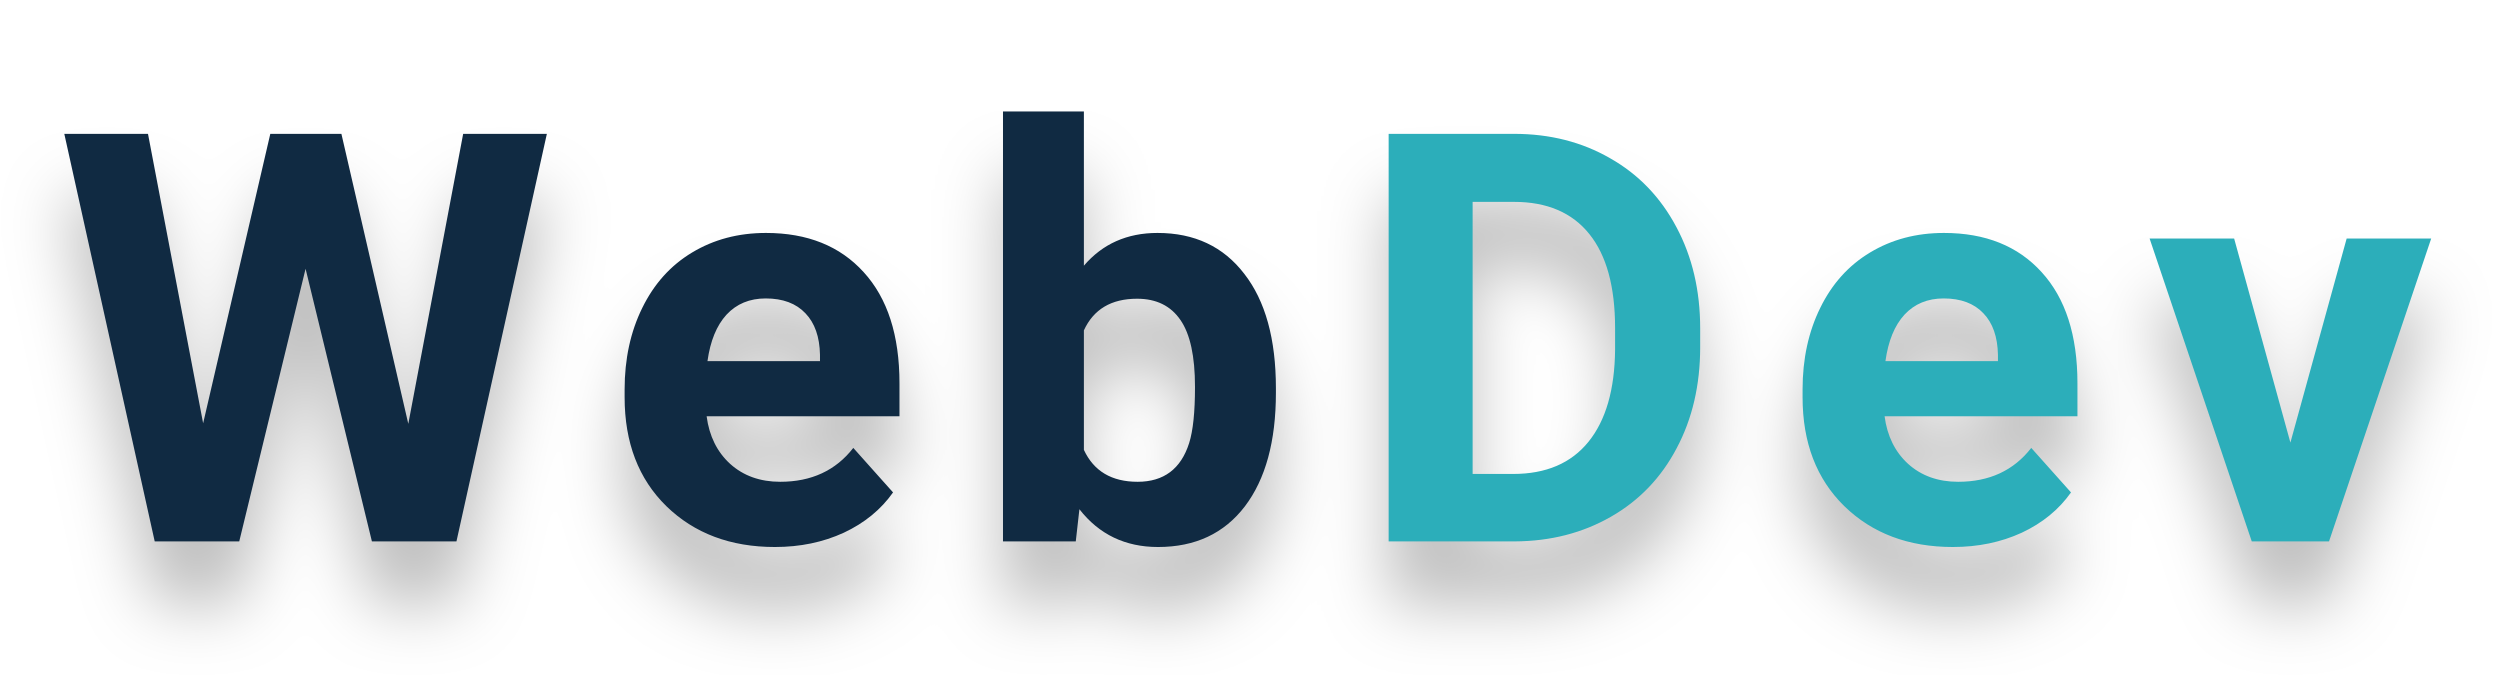
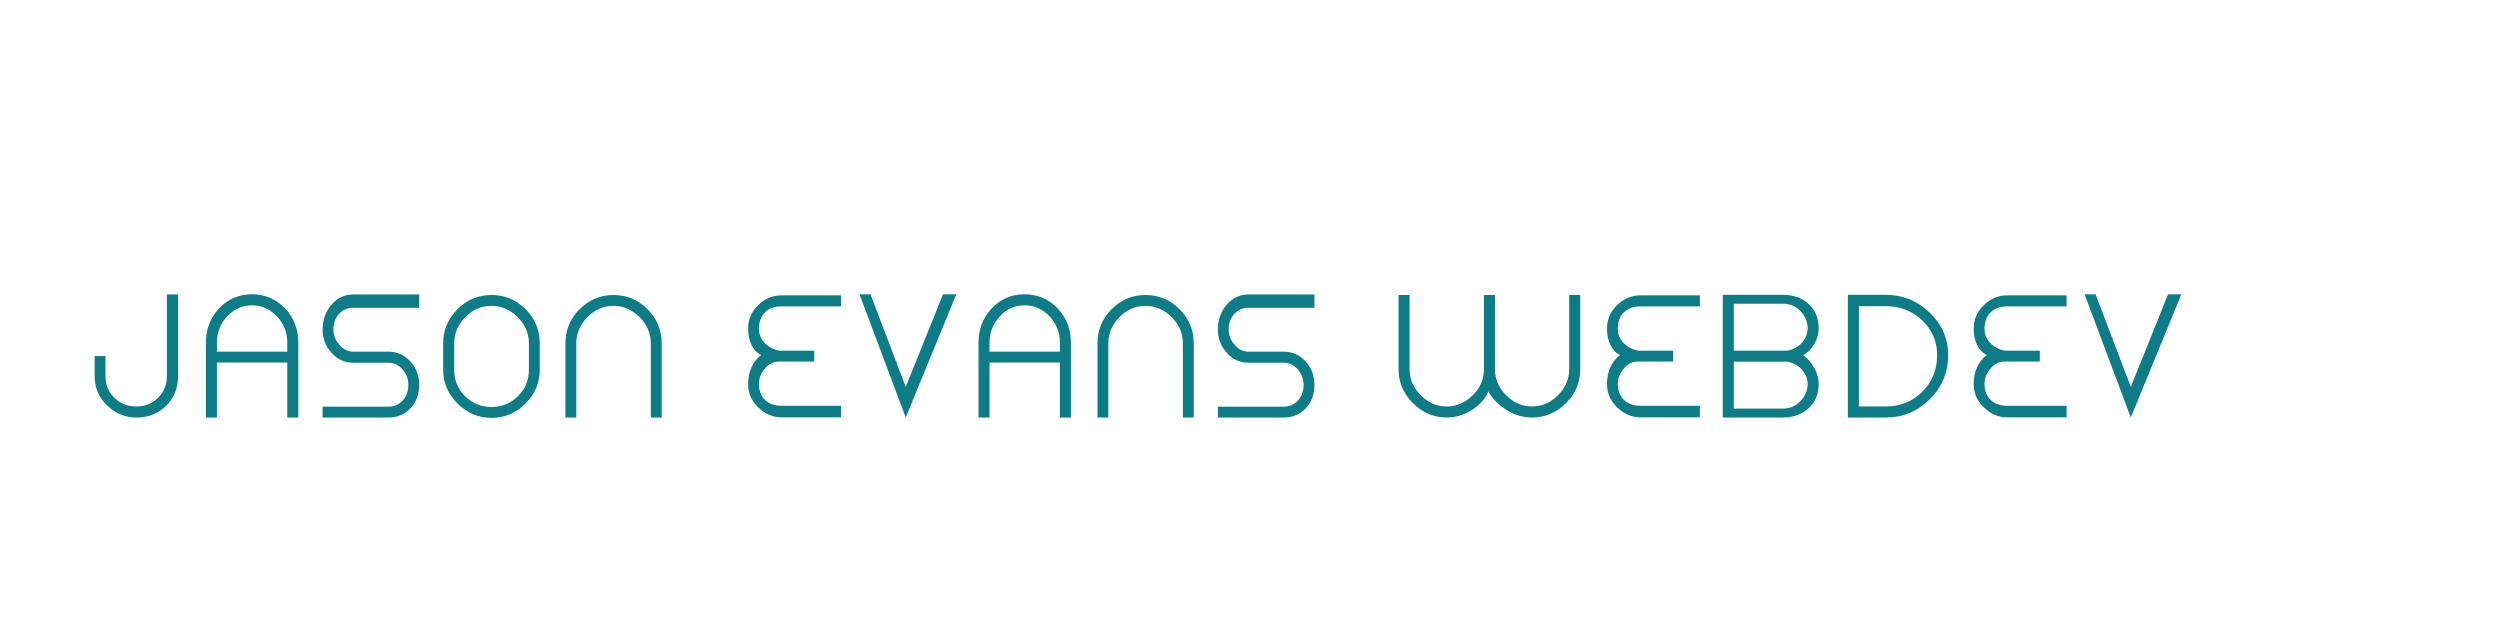
- <svg xmlns="http://www.w3.org/2000/svg" width="157" height="43" viewBox="0 0 157 43" fill="none">
-   <g filter="url(#filter0_d)">
-     <path d="M25.641 26.617L29.087 8.406H34.343L28.665 34H23.356L19.19 16.879L15.024 34H9.716L4.038 8.406H9.294L12.757 26.582L16.975 8.406H21.44L25.641 26.617ZM48.665 34.352C45.876 34.352 43.603 33.496 41.845 31.785C40.099 30.074 39.226 27.795 39.226 24.947V24.455C39.226 22.545 39.595 20.84 40.333 19.34C41.072 17.828 42.114 16.668 43.462 15.859C44.822 15.039 46.368 14.629 48.103 14.629C50.704 14.629 52.749 15.449 54.237 17.09C55.737 18.73 56.487 21.057 56.487 24.068V26.143H44.376C44.54 27.385 45.032 28.381 45.853 29.131C46.685 29.881 47.734 30.256 48.999 30.256C50.956 30.256 52.486 29.547 53.587 28.129L56.083 30.924C55.322 32.002 54.29 32.846 52.989 33.455C51.689 34.053 50.247 34.352 48.665 34.352ZM48.085 18.742C47.077 18.742 46.257 19.082 45.624 19.762C45.003 20.441 44.605 21.414 44.429 22.68H51.495V22.275C51.472 21.15 51.167 20.283 50.581 19.674C49.995 19.053 49.163 18.742 48.085 18.742ZM80.127 24.666C80.127 27.713 79.476 30.092 78.175 31.803C76.875 33.502 75.058 34.352 72.726 34.352C70.664 34.352 69.017 33.56 67.787 31.979L67.558 34H62.988V7H68.068V16.686C69.24 15.315 70.781 14.629 72.691 14.629C75.011 14.629 76.828 15.484 78.14 17.195C79.465 18.895 80.127 21.291 80.127 24.385V24.666ZM75.046 24.297C75.046 22.375 74.742 20.975 74.132 20.096C73.523 19.205 72.615 18.76 71.408 18.76C69.791 18.76 68.677 19.422 68.068 20.746V28.252C68.689 29.588 69.814 30.256 71.443 30.256C73.084 30.256 74.162 29.447 74.677 27.83C74.923 27.057 75.046 25.879 75.046 24.297Z" fill="#102A42" />
-     <path d="M87.207 34V8.406H95.082C97.332 8.406 99.342 8.916 101.111 9.936C102.893 10.943 104.281 12.385 105.277 14.26C106.273 16.123 106.771 18.244 106.771 20.623V21.801C106.771 24.18 106.279 26.295 105.295 28.146C104.322 29.998 102.945 31.434 101.164 32.453C99.383 33.473 97.373 33.988 95.135 34H87.207ZM92.481 12.678V29.764H95.029C97.092 29.764 98.668 29.09 99.758 27.742C100.848 26.395 101.404 24.467 101.428 21.959V20.605C101.428 18.004 100.889 16.035 99.811 14.699C98.732 13.352 97.156 12.678 95.082 12.678H92.481ZM122.641 34.352C119.852 34.352 117.579 33.496 115.821 31.785C114.075 30.074 113.202 27.795 113.202 24.947V24.455C113.202 22.545 113.571 20.84 114.309 19.34C115.047 17.828 116.09 16.668 117.438 15.859C118.797 15.039 120.344 14.629 122.079 14.629C124.68 14.629 126.725 15.449 128.213 17.09C129.713 18.73 130.463 21.057 130.463 24.068V26.143H118.352C118.516 27.385 119.008 28.381 119.829 29.131C120.661 29.881 121.709 30.256 122.975 30.256C124.932 30.256 126.461 29.547 127.563 28.129L130.059 30.924C129.297 32.002 128.266 32.846 126.965 33.455C125.664 34.053 124.223 34.352 122.641 34.352ZM122.061 18.742C121.053 18.742 120.233 19.082 119.6 19.762C118.979 20.441 118.58 21.414 118.405 22.68H125.471V22.275C125.448 21.15 125.143 20.283 124.557 19.674C123.971 19.053 123.139 18.742 122.061 18.742ZM143.837 27.795L147.37 14.98H152.679L146.262 34H141.411L134.995 14.98H140.304L143.837 27.795Z" fill="#2CAEBA" />
-   </g>
-   <defs>
-     <filter id="filter0_d" x="0.038" y="7" width="156.641" height="35.352" filterUnits="userSpaceOnUse" color-interpolation-filters="sRGB">
-       <feFlood flood-opacity="0" result="BackgroundImageFix" />
-       <feColorMatrix in="SourceAlpha" type="matrix" values="0 0 0 0 0 0 0 0 0 0 0 0 0 0 0 0 0 0 127 0" />
-       <feOffset dy="4" />
-       <feGaussianBlur stdDeviation="2" />
-       <feColorMatrix type="matrix" values="0 0 0 0 0 0 0 0 0 0 0 0 0 0 0 0 0 0 0.25 0" />
-       <feBlend mode="normal" in2="BackgroundImageFix" result="effect1_dropShadow" />
-       <feBlend mode="normal" in="SourceGraphic" in2="effect1_dropShadow" result="shape" />
-     </filter>
-   </defs>
+ <svg xmlns="http://www.w3.org/2000/svg" version="1.1" width="400" height="100" style="">
+   <path fill="#0e7c86" d="M28.496,47.116l-1.792,0l0,13.02q0,2.1-1.4,3.5t-3.5,1.4t-3.5-1.4q-1.428-1.372-1.428-3.5l0-3.164l-1.736,0l0,3.164q0,2.828,2.016,4.76q1.988,1.904,4.648,1.904q2.912,0,4.816-1.904q1.876-1.876,1.876-4.76l0-13.02z M40.308,47.088q-3.136,0-5.264,2.268q-2.1,2.24-2.1,5.46l0,11.984l1.764,0l0-8.792l11.256,0l0,8.792l1.764,0l0-11.984q0-3.22-2.1-5.46q-2.184-2.268-5.32-2.268z M45.964,56.272l-11.256,0l0-1.456q0-2.408,1.624-4.172q1.652-1.792,3.976-1.792t4.032,1.792q1.624,1.764,1.624,4.172l0,1.456z M56.515,49.244l10.556,0l0-2.128l-10.556,0q-2.072,0-3.472,1.624q-1.428,1.652-1.428,4.004q0,2.128,1.428,3.696q1.4,1.596,3.472,1.596l2.8,0l2.856,0q1.26,0,2.24,1.064q0.924,1.12,0.924,2.436q0,1.568-0.91,2.548t-2.254,0.98l-10.556,0l0,1.736l10.556,0q2.1,0,3.5-1.456t1.4-3.808q0-2.128-1.4-3.696q-1.428-1.568-3.5-1.568l-2.856,0l-2.8,0q-1.288,0-2.212-1.12q-0.952-1.036-0.952-2.408q0-1.568,0.91-2.534t2.254-0.966z M78.631,47.2q-3.164,0-5.432,2.268q-2.296,2.296-2.296,5.46l0,4.228q0,3.108,2.296,5.404t5.432,2.296q3.164,0,5.46-2.296q2.268-2.268,2.268-5.404l0-4.228q0-3.192-2.268-5.46t-5.46-2.268z M84.623,54.928l0,4.228q0,2.548-1.792,4.284q-1.764,1.68-4.2,1.68t-4.172-1.68q-1.792-1.736-1.792-4.284l0-4.228q0-2.352,1.792-4.2q1.792-1.792,4.172-1.792q2.352,0,4.2,1.792q1.792,1.848,1.792,4.2z M90.47,66.8l1.736,0l0-11.872q0-2.352,1.792-4.2q1.792-1.792,4.144-1.792t4.2,1.792q1.792,1.848,1.792,4.2l0,11.872l1.736,0l0-11.872q0-3.192-2.268-5.46t-5.46-2.268q-3.136,0-5.404,2.268t-2.268,5.46l0,11.872z M121.429,61.424q0-1.344,0.952-2.436q0.952-1.148,2.296-1.148l0.364,0l5.236,0l0-1.736l-5.236,0l-0.364,0q-1.428-0.28-2.338-1.232t-0.91-2.268q0-1.652,0.966-2.618t2.646-0.966l9.52,0l0-1.764l-9.52,0q-2.156,0-3.752,1.596q-1.596,1.54-1.596,3.752q0,1.4,0.532,2.548t1.568,1.652q-1.036,0.756-1.568,1.988t-0.532,2.632q0,2.184,1.596,3.724q1.624,1.624,3.752,1.624l9.52,0l0-1.848l-9.52,0q-1.68,0-2.646-0.952t-0.966-2.548z M153.009,47.088l-2.128,0l-5.964,14.812l-5.628-14.812l-1.764,0l7.392,19.712z M163.924,47.088q-3.136,0-5.264,2.268q-2.1,2.24-2.1,5.46l0,11.984l1.764,0l0-8.792l11.256,0l0,8.792l1.764,0l0-11.984q0-3.22-2.1-5.46q-2.184-2.268-5.32-2.268z M169.58,56.272l-11.256,0l0-1.456q0-2.408,1.624-4.172q1.652-1.792,3.976-1.792t4.032,1.792q1.624,1.764,1.624,4.172l0,1.456z M175.596,66.8l1.736,0l0-11.872q0-2.352,1.792-4.2q1.792-1.792,4.144-1.792t4.2,1.792q1.792,1.848,1.792,4.2l0,11.872l1.736,0l0-11.872q0-3.192-2.268-5.46t-5.46-2.268q-3.136,0-5.404,2.268t-2.268,5.46l0,11.872z M199.755,49.244l10.556,0l0-2.128l-10.556,0q-2.072,0-3.472,1.624q-1.428,1.652-1.428,4.004q0,2.128,1.428,3.696q1.4,1.596,3.472,1.596l2.8,0l2.856,0q1.26,0,2.24,1.064q0.924,1.12,0.924,2.436q0,1.568-0.91,2.548t-2.254,0.98l-10.556,0l0,1.736l10.556,0q2.1,0,3.5-1.456t1.4-3.808q0-2.128-1.4-3.696q-1.428-1.568-3.5-1.568l-2.856,0l-2.8,0q-1.288,0-2.212-1.12q-0.952-1.036-0.952-2.408q0-1.568,0.91-2.534t2.254-0.966z M252.834,47.2l-1.764,0l0,11.9q0,2.352-1.792,4.144t-4.144,1.792t-4.144-1.792t-1.792-4.144l0-11.9l-1.764,0l0,11.9q0,2.352-1.792,4.144q-1.848,1.792-4.172,1.792q-2.352,0-4.144-1.792t-1.792-4.144l0-11.9l-1.764,0l0,11.9q0,3.108,2.296,5.404t5.404,2.296q2.128,0,4.004-1.176q1.848-1.148,2.66-2.996q1.008,1.792,2.968,2.996q1.904,1.176,4.032,1.176q3.136,0,5.432-2.296q2.268-2.268,2.268-5.404l0-11.9z M258.85,61.424q0-1.344,0.952-2.436q0.952-1.148,2.296-1.148l0.364,0l5.236,0l0-1.736l-5.236,0l-0.364,0q-1.428-0.28-2.338-1.232t-0.91-2.268q0-1.652,0.966-2.618t2.646-0.966l9.52,0l0-1.764l-9.52,0q-2.156,0-3.752,1.596q-1.596,1.54-1.596,3.752q0,1.4,0.532,2.548t1.568,1.652q-1.036,0.756-1.568,1.988t-0.532,2.632q0,2.184,1.596,3.724q1.624,1.624,3.752,1.624l9.52,0l0-1.848l-9.52,0q-1.68,0-2.646-0.952t-0.966-2.548z M288.497,56.804q1.092-0.532,1.792-1.764q0.7-1.176,0.7-2.52q0-2.408-1.624-3.892q-1.624-1.456-4.088-1.456l-7.868,0l-0.336,0l-1.428,0l0,19.628l1.428,0l0.336,0l7.868,0q2.464,0,4.088-1.456q1.624-1.484,1.624-3.892q0-1.316-0.686-2.562t-1.806-2.086z M277.409,48.6l7.868,0q1.68,0,2.772,1.148q1.176,1.232,1.176,2.772q0,1.26-0.924,2.324q-0.868,0.952-2.296,1.26l-0.728,0l-7.868,0l0-7.504z M285.277,65.372l-7.868,0l0-7.504l7.868,0l0.728,0q1.428,0.308,2.296,1.26q0.924,1.064,0.924,2.324q0,1.512-1.176,2.744q-1.12,1.176-2.772,1.176z M301.709,47.172l-4.284,0l-1.064,0l-0.7,0l0,19.628l0.7,0l1.064,0l4.284,0q4.088,0,7-2.856q2.996-2.94,2.996-7.14q0-3.976-2.996-6.832q-2.94-2.8-7-2.8z M301.709,65.036l-4.284,0l0-16.044l4.284,0q3.5,0,5.88,2.296q2.352,2.296,2.352,5.516q0,3.5-2.352,5.852q-2.38,2.38-5.88,2.38z M317.524,61.424q0-1.344,0.952-2.436q0.952-1.148,2.296-1.148l0.364,0l5.236,0l0-1.736l-5.236,0l-0.364,0q-1.428-0.28-2.338-1.232t-0.91-2.268q0-1.652,0.966-2.618t2.646-0.966l9.52,0l0-1.764l-9.52,0q-2.156,0-3.752,1.596q-1.596,1.54-1.596,3.752q0,1.4,0.532,2.548t1.568,1.652q-1.036,0.756-1.568,1.988t-0.532,2.632q0,2.184,1.596,3.724q1.624,1.624,3.752,1.624l9.52,0l0-1.848l-9.52,0q-1.68,0-2.646-0.952t-0.966-2.548z M349.02,47.088l-2.128,0l-5.964,14.812l-5.628-14.812l-1.764,0l7.392,19.712z" />
+   <path fill="#" d="" />
</svg>
